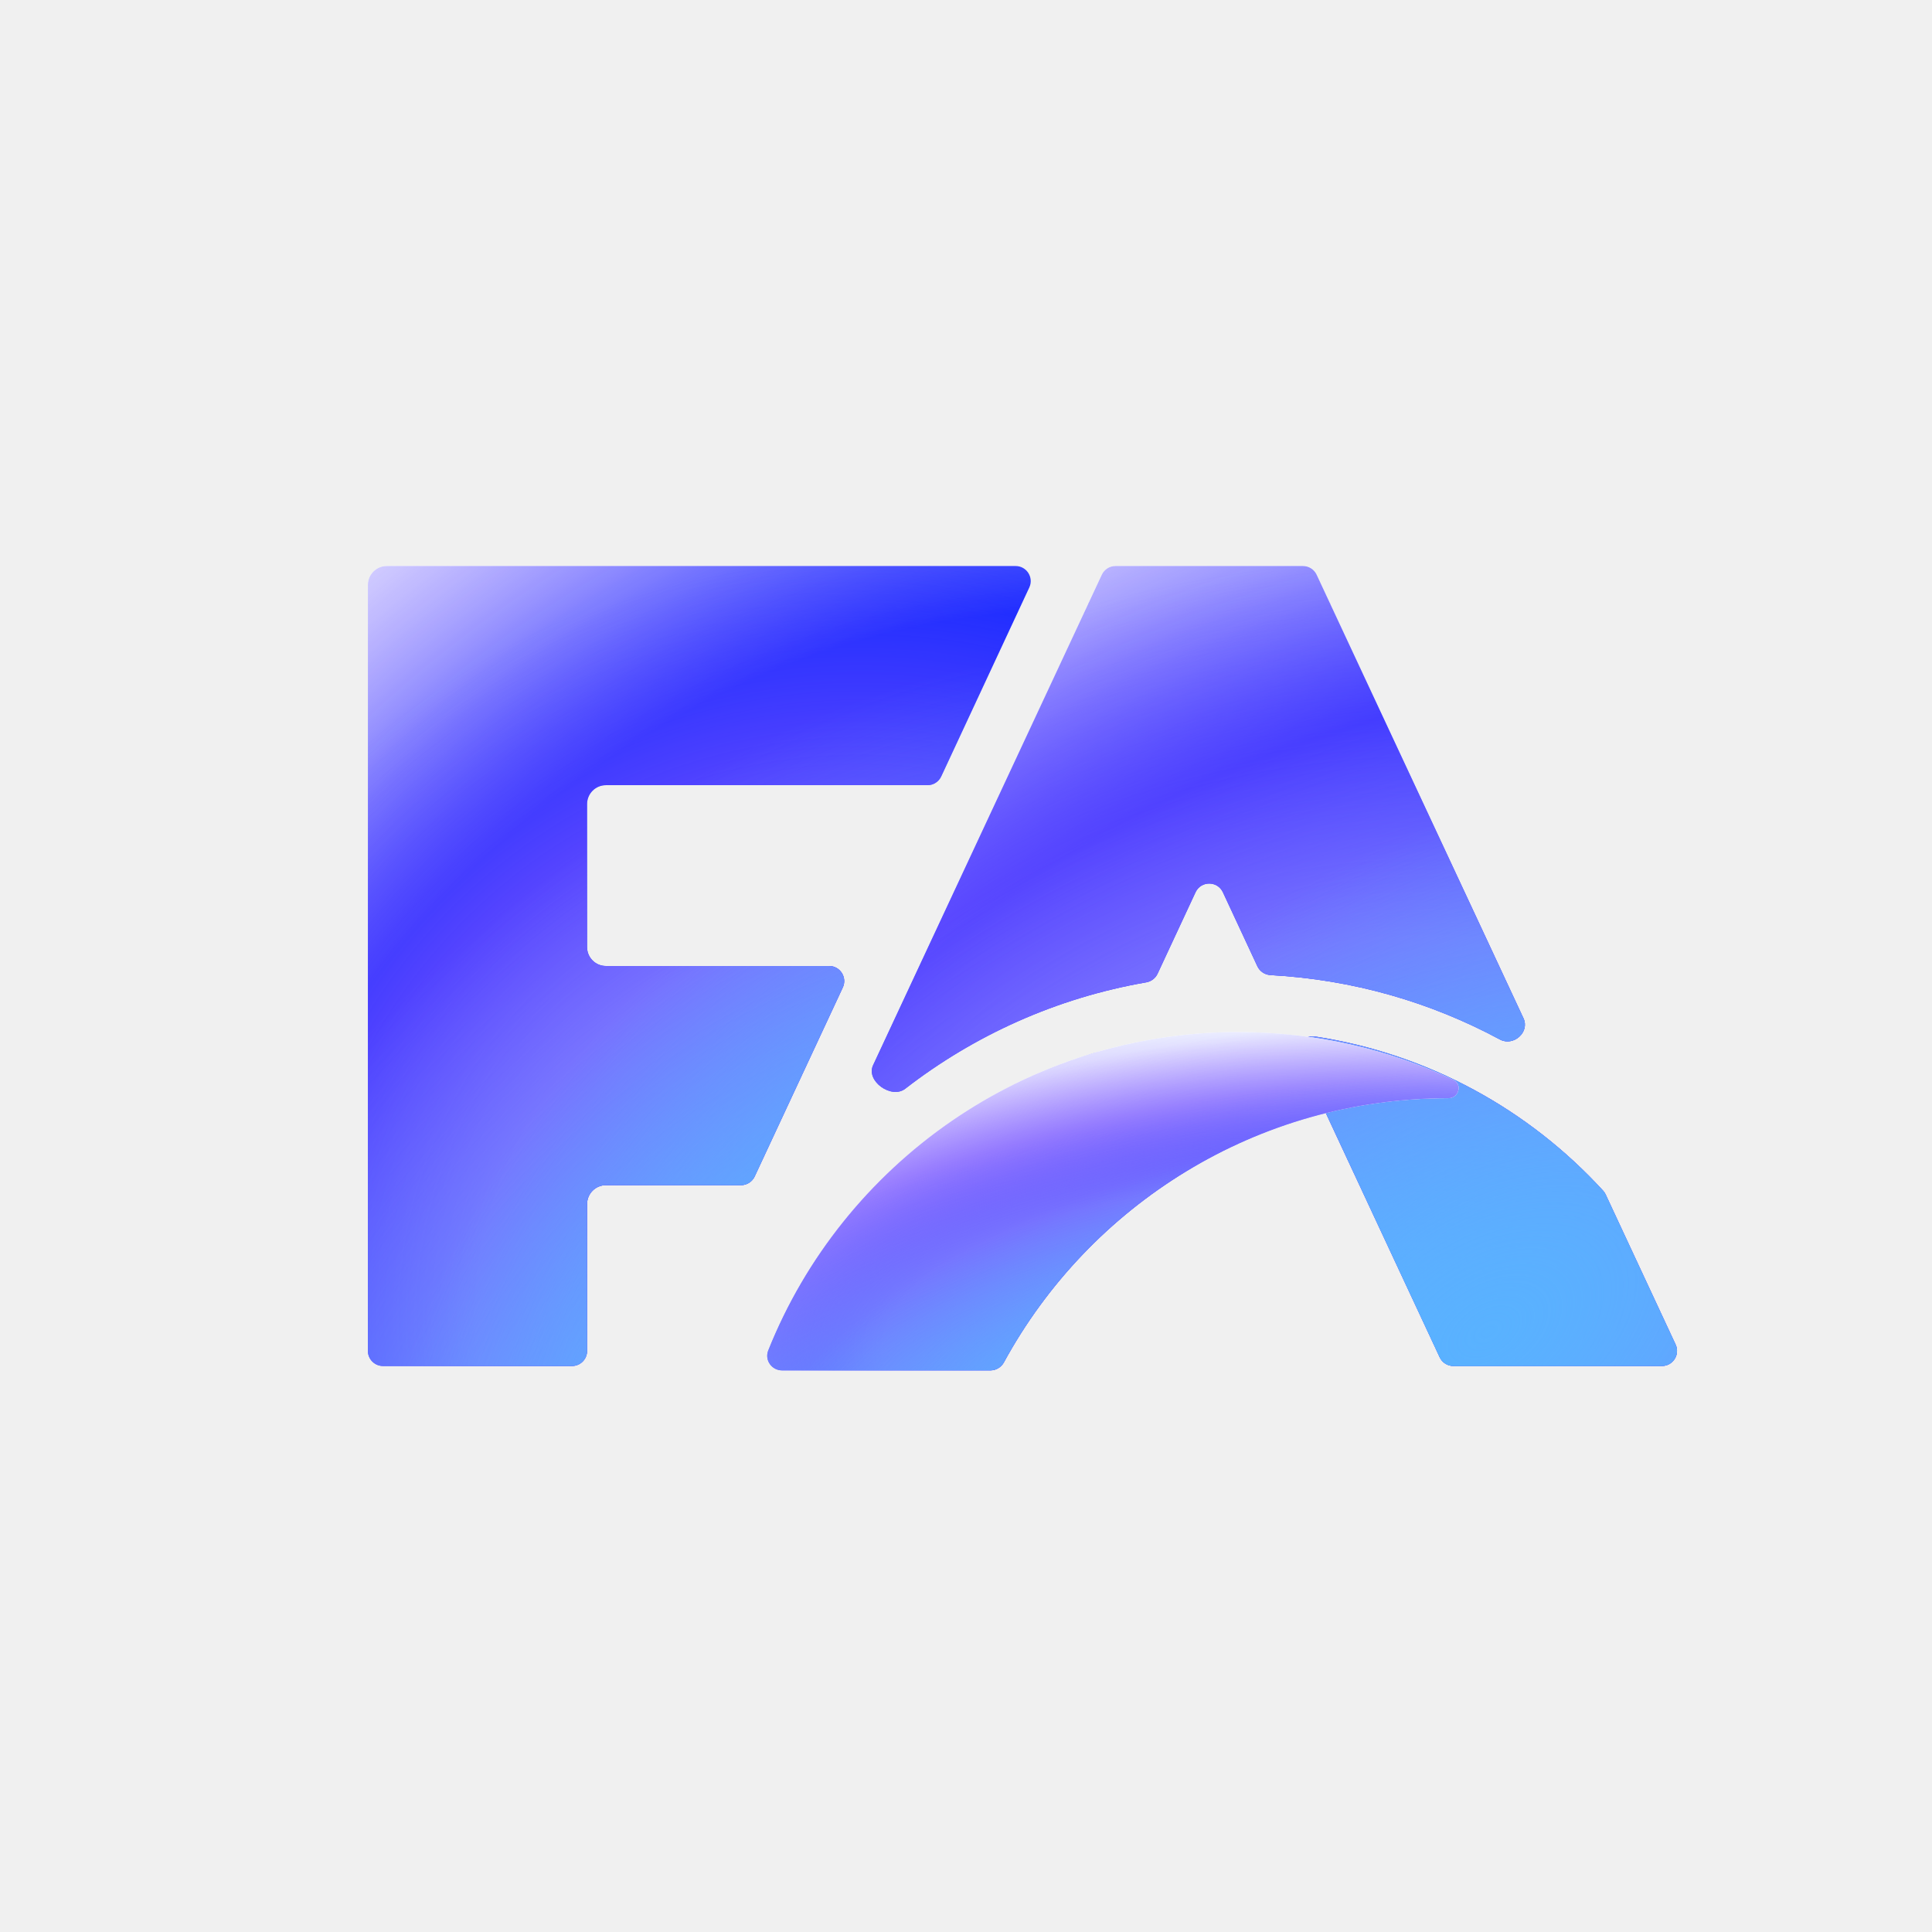
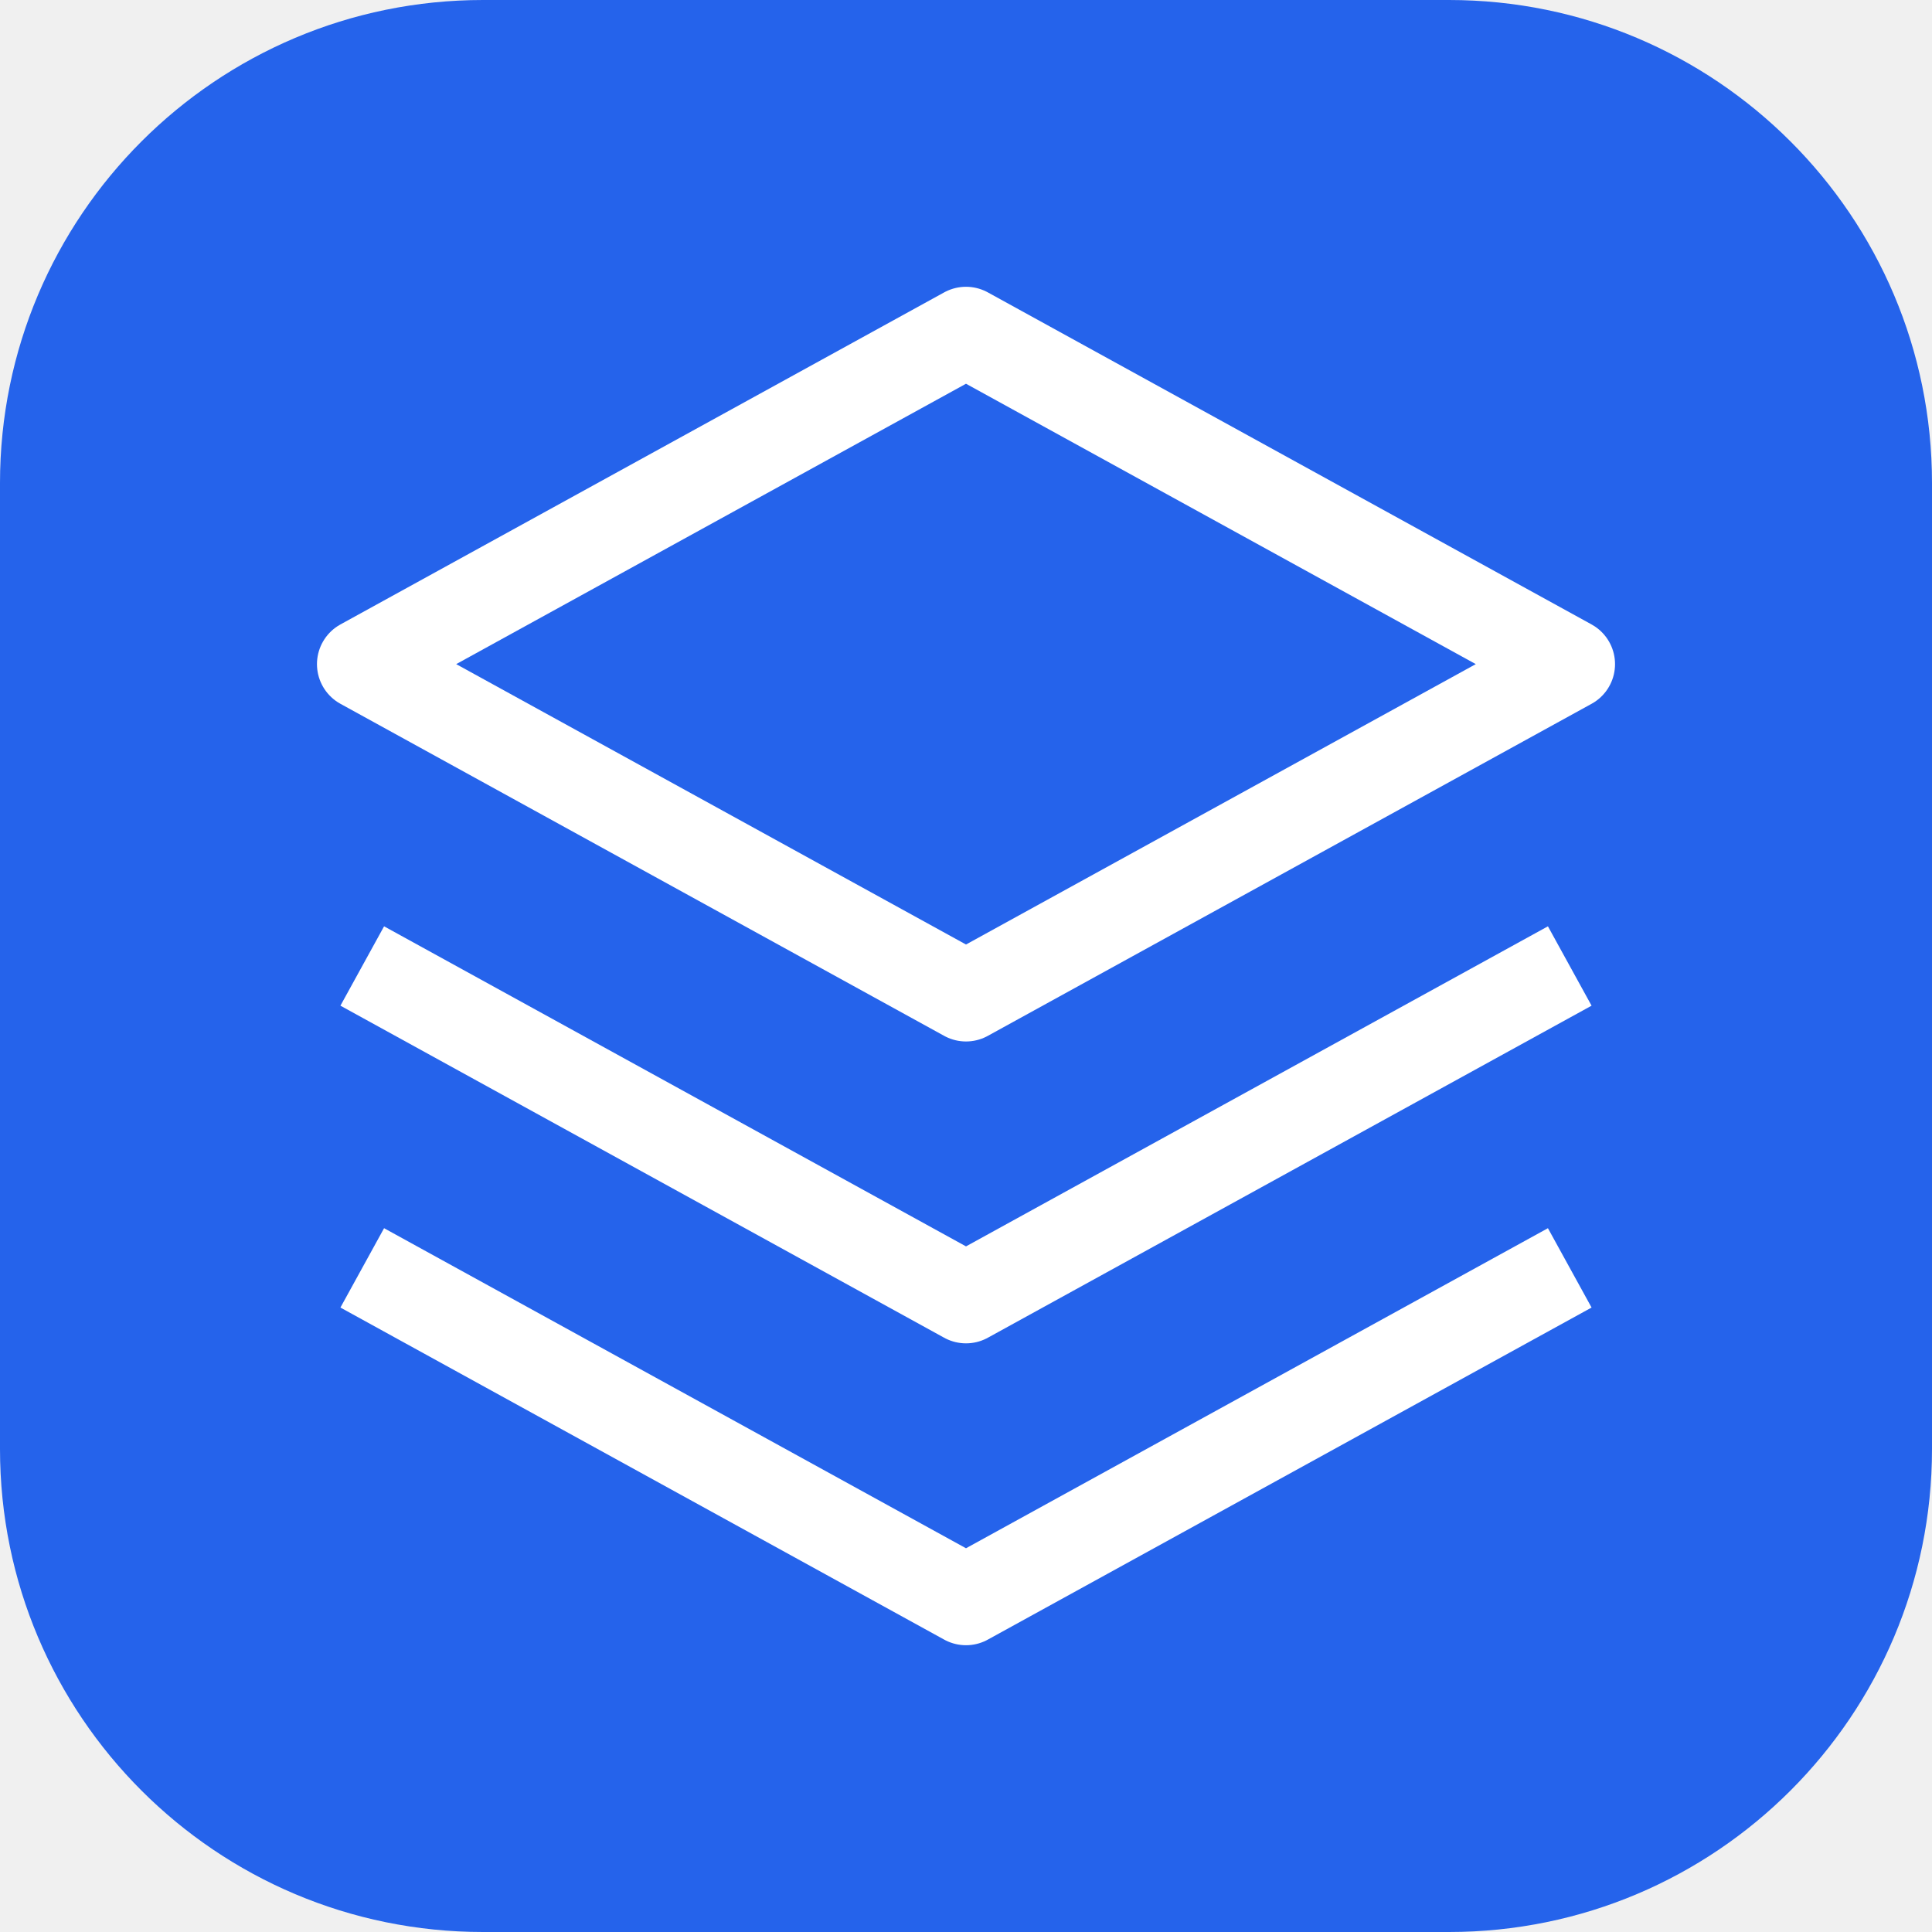
- <svg xmlns="http://www.w3.org/2000/svg" width="1024" height="1024" viewBox="0 0 1024 1024" fill="none">
-   <path d="M498.848 411.545C497.534 414.363 494.707 416.164 491.598 416.164H321.164C315.641 416.164 311.164 420.641 311.164 426.164V502C311.164 507.523 315.641 512 321.164 512H439.448C445.3 512 449.172 518.077 446.699 523.381L399.992 623.545C398.678 626.363 395.85 628.164 392.741 628.164H321.164C315.641 628.164 311.164 632.641 311.164 638.164V716C311.164 720.418 307.582 724 303.164 724H203C198.582 724 195 720.418 195 716V310C195 304.477 199.477 300 205 300H538.305C544.157 300 548.028 306.077 545.555 311.381L498.848 411.545Z" fill="white" />
-   <path d="M498.848 411.545C497.534 414.363 494.707 416.164 491.598 416.164H321.164C315.641 416.164 311.164 420.641 311.164 426.164V502C311.164 507.523 315.641 512 321.164 512H439.448C445.3 512 449.172 518.077 446.699 523.381L399.992 623.545C398.678 626.363 395.85 628.164 392.741 628.164H321.164C315.641 628.164 311.164 632.641 311.164 638.164V716C311.164 720.418 307.582 724 303.164 724H203C198.582 724 195 720.418 195 716V310C195 304.477 199.477 300 205 300H538.305C544.157 300 548.028 306.077 545.555 311.381L498.848 411.545Z" fill="#ECEFFF" />
-   <path d="M498.848 411.545C497.534 414.363 494.707 416.164 491.598 416.164H321.164C315.641 416.164 311.164 420.641 311.164 426.164V502C311.164 507.523 315.641 512 321.164 512H439.448C445.3 512 449.172 518.077 446.699 523.381L399.992 623.545C398.678 626.363 395.85 628.164 392.741 628.164H321.164C315.641 628.164 311.164 632.641 311.164 638.164V716C311.164 720.418 307.582 724 303.164 724H203C198.582 724 195 720.418 195 716V310C195 304.477 199.477 300 205 300H538.305C544.157 300 548.028 306.077 545.555 311.381L498.848 411.545Z" fill="url(#paint0_radial_402_5772)" />
-   <path d="M498.848 411.545C497.534 414.363 494.707 416.164 491.598 416.164H321.164C315.641 416.164 311.164 420.641 311.164 426.164V502C311.164 507.523 315.641 512 321.164 512H439.448C445.3 512 449.172 518.077 446.699 523.381L399.992 623.545C398.678 626.363 395.85 628.164 392.741 628.164H321.164C315.641 628.164 311.164 632.641 311.164 638.164V716C311.164 720.418 307.582 724 303.164 724H203C198.582 724 195 720.418 195 716V310C195 304.477 199.477 300 205 300H538.305C544.157 300 548.028 306.077 545.555 311.381L498.848 411.545Z" fill="url(#paint1_radial_402_5772)" />
-   <path d="M498.848 411.545C497.534 414.363 494.707 416.164 491.598 416.164H321.164C315.641 416.164 311.164 420.641 311.164 426.164V502C311.164 507.523 315.641 512 321.164 512H439.448C445.3 512 449.172 518.077 446.699 523.381L399.992 623.545C398.678 626.363 395.85 628.164 392.741 628.164H321.164C315.641 628.164 311.164 632.641 311.164 638.164V716C311.164 720.418 307.582 724 303.164 724H203C198.582 724 195 720.418 195 716V310C195 304.477 199.477 300 205 300H538.305C544.157 300 548.028 306.077 545.555 311.381L498.848 411.545Z" fill="url(#paint2_radial_402_5772)" />
-   <path d="M498.848 411.545C497.534 414.363 494.707 416.164 491.598 416.164H321.164C315.641 416.164 311.164 420.641 311.164 426.164V502C311.164 507.523 315.641 512 321.164 512H439.448C445.3 512 449.172 518.077 446.699 523.381L399.992 623.545C398.678 626.363 395.85 628.164 392.741 628.164H321.164C315.641 628.164 311.164 632.641 311.164 638.164V716C311.164 720.418 307.582 724 303.164 724H203C198.582 724 195 720.418 195 716V310C195 304.477 199.477 300 205 300H538.305C544.157 300 548.028 306.077 545.555 311.381L498.848 411.545Z" fill="url(#paint3_radial_402_5772)" />
-   <path d="M688.908 560.322C686.291 554.709 690.77 548.423 696.893 549.353C757.064 558.491 810.471 588.221 849.703 631.13C850.244 631.721 850.689 632.392 851.027 633.118L888.099 712.619C890.572 717.923 886.701 724 880.849 724H770.33C767.221 724 764.393 722.199 763.079 719.381L688.908 560.322ZM518.744 719.381C517.43 722.199 514.602 724 511.493 724H421.614C416.148 724 412.297 718.637 414.255 713.534C442.643 639.551 503.816 581.812 579.989 558.107C586.39 556.114 591.818 562.67 588.985 568.746L518.744 719.381ZM704.825 319.586C704.844 319.626 704.877 319.659 704.917 319.678L704.956 319.696C705.03 319.731 705.062 319.819 705.027 319.893C705.009 319.933 705.009 319.979 705.027 320.019L807.477 539.725C810.905 547.077 802.133 554.798 794.992 550.951C758.455 531.27 717.22 519.187 673.402 516.817C670.405 516.655 667.72 514.883 666.451 512.163L648.161 472.939C645.29 466.781 636.532 466.781 633.66 472.939L613.528 516.112C612.404 518.523 610.151 520.21 607.53 520.664C559.993 528.902 516.417 548.698 479.804 577.052C472.49 582.716 458.831 572.994 462.741 564.609L576.796 320.02C576.814 319.98 576.814 319.934 576.795 319.894C576.761 319.819 576.793 319.73 576.867 319.695L576.906 319.677C576.947 319.658 576.98 319.625 576.999 319.584L583.978 304.619C585.292 301.801 588.119 300 591.228 300H690.596C693.705 300 696.532 301.801 697.846 304.619L704.825 319.586Z" fill="white" />
-   <path d="M688.908 560.322C686.291 554.709 690.77 548.423 696.893 549.353C757.064 558.491 810.471 588.221 849.703 631.13C850.244 631.721 850.689 632.392 851.027 633.118L888.099 712.619C890.572 717.923 886.701 724 880.849 724H770.33C767.221 724 764.393 722.199 763.079 719.381L688.908 560.322ZM518.744 719.381C517.43 722.199 514.602 724 511.493 724H421.614C416.148 724 412.297 718.637 414.255 713.534C442.643 639.551 503.816 581.812 579.989 558.107C586.39 556.114 591.818 562.67 588.985 568.746L518.744 719.381ZM704.825 319.586C704.844 319.626 704.877 319.659 704.917 319.678L704.956 319.696C705.03 319.731 705.062 319.819 705.027 319.893C705.009 319.933 705.009 319.979 705.027 320.019L807.477 539.725C810.905 547.077 802.133 554.798 794.992 550.951C758.455 531.27 717.22 519.187 673.402 516.817C670.405 516.655 667.72 514.883 666.451 512.163L648.161 472.939C645.29 466.781 636.532 466.781 633.66 472.939L613.528 516.112C612.404 518.523 610.151 520.21 607.53 520.664C559.993 528.902 516.417 548.698 479.804 577.052C472.49 582.716 458.831 572.994 462.741 564.609L576.796 320.02C576.814 319.98 576.814 319.934 576.795 319.894C576.761 319.819 576.793 319.73 576.867 319.695L576.906 319.677C576.947 319.658 576.98 319.625 576.999 319.584L583.978 304.619C585.292 301.801 588.119 300 591.228 300H690.596C693.705 300 696.532 301.801 697.846 304.619L704.825 319.586Z" fill="#ECEFFF" />
-   <path d="M688.908 560.322C686.291 554.709 690.77 548.423 696.893 549.353C757.064 558.491 810.471 588.221 849.703 631.13C850.244 631.721 850.689 632.392 851.027 633.118L888.099 712.619C890.572 717.923 886.701 724 880.849 724H770.33C767.221 724 764.393 722.199 763.079 719.381L688.908 560.322ZM518.744 719.381C517.43 722.199 514.602 724 511.493 724H421.614C416.148 724 412.297 718.637 414.255 713.534C442.643 639.551 503.816 581.812 579.989 558.107C586.39 556.114 591.818 562.67 588.985 568.746L518.744 719.381ZM704.825 319.586C704.844 319.626 704.877 319.659 704.917 319.678L704.956 319.696C705.03 319.731 705.062 319.819 705.027 319.893C705.009 319.933 705.009 319.979 705.027 320.019L807.477 539.725C810.905 547.077 802.133 554.798 794.992 550.951C758.455 531.27 717.22 519.187 673.402 516.817C670.405 516.655 667.72 514.883 666.451 512.163L648.161 472.939C645.29 466.781 636.532 466.781 633.66 472.939L613.528 516.112C612.404 518.523 610.151 520.21 607.53 520.664C559.993 528.902 516.417 548.698 479.804 577.052C472.49 582.716 458.831 572.994 462.741 564.609L576.796 320.02C576.814 319.98 576.814 319.934 576.795 319.894C576.761 319.819 576.793 319.73 576.867 319.695L576.906 319.677C576.947 319.658 576.98 319.625 576.999 319.584L583.978 304.619C585.292 301.801 588.119 300 591.228 300H690.596C693.705 300 696.532 301.801 697.846 304.619L704.825 319.586Z" fill="url(#paint4_radial_402_5772)" />
-   <path d="M688.908 560.322C686.291 554.709 690.77 548.423 696.893 549.353C757.064 558.491 810.471 588.221 849.703 631.13C850.244 631.721 850.689 632.392 851.027 633.118L888.099 712.619C890.572 717.923 886.701 724 880.849 724H770.33C767.221 724 764.393 722.199 763.079 719.381L688.908 560.322ZM518.744 719.381C517.43 722.199 514.602 724 511.493 724H421.614C416.148 724 412.297 718.637 414.255 713.534C442.643 639.551 503.816 581.812 579.989 558.107C586.39 556.114 591.818 562.67 588.985 568.746L518.744 719.381ZM704.825 319.586C704.844 319.626 704.877 319.659 704.917 319.678L704.956 319.696C705.03 319.731 705.062 319.819 705.027 319.893C705.009 319.933 705.009 319.979 705.027 320.019L807.477 539.725C810.905 547.077 802.133 554.798 794.992 550.951C758.455 531.27 717.22 519.187 673.402 516.817C670.405 516.655 667.72 514.883 666.451 512.163L648.161 472.939C645.29 466.781 636.532 466.781 633.66 472.939L613.528 516.112C612.404 518.523 610.151 520.21 607.53 520.664C559.993 528.902 516.417 548.698 479.804 577.052C472.49 582.716 458.831 572.994 462.741 564.609L576.796 320.02C576.814 319.98 576.814 319.934 576.795 319.894C576.761 319.819 576.793 319.73 576.867 319.695L576.906 319.677C576.947 319.658 576.98 319.625 576.999 319.584L583.978 304.619C585.292 301.801 588.119 300 591.228 300H690.596C693.705 300 696.532 301.801 697.846 304.619L704.825 319.586Z" fill="url(#paint5_radial_402_5772)" />
-   <path d="M688.908 560.322C686.291 554.709 690.77 548.423 696.893 549.353C757.064 558.491 810.471 588.221 849.703 631.13C850.244 631.721 850.689 632.392 851.027 633.118L888.099 712.619C890.572 717.923 886.701 724 880.849 724H770.33C767.221 724 764.393 722.199 763.079 719.381L688.908 560.322ZM518.744 719.381C517.43 722.199 514.602 724 511.493 724H421.614C416.148 724 412.297 718.637 414.255 713.534C442.643 639.551 503.816 581.812 579.989 558.107C586.39 556.114 591.818 562.67 588.985 568.746L518.744 719.381ZM704.825 319.586C704.844 319.626 704.877 319.659 704.917 319.678L704.956 319.696C705.03 319.731 705.062 319.819 705.027 319.893C705.009 319.933 705.009 319.979 705.027 320.019L807.477 539.725C810.905 547.077 802.133 554.798 794.992 550.951C758.455 531.27 717.22 519.187 673.402 516.817C670.405 516.655 667.72 514.883 666.451 512.163L648.161 472.939C645.29 466.781 636.532 466.781 633.66 472.939L613.528 516.112C612.404 518.523 610.151 520.21 607.53 520.664C559.993 528.902 516.417 548.698 479.804 577.052C472.49 582.716 458.831 572.994 462.741 564.609L576.796 320.02C576.814 319.98 576.814 319.934 576.795 319.894C576.761 319.819 576.793 319.73 576.867 319.695L576.906 319.677C576.947 319.658 576.98 319.625 576.999 319.584L583.978 304.619C585.292 301.801 588.119 300 591.228 300H690.596C693.705 300 696.532 301.801 697.846 304.619L704.825 319.586Z" fill="url(#paint6_radial_402_5772)" />
-   <path d="M688.908 560.322C686.291 554.709 690.77 548.423 696.893 549.353C757.064 558.491 810.471 588.221 849.703 631.13C850.244 631.721 850.689 632.392 851.027 633.118L888.099 712.619C890.572 717.923 886.701 724 880.849 724H770.33C767.221 724 764.393 722.199 763.079 719.381L688.908 560.322ZM518.744 719.381C517.43 722.199 514.602 724 511.493 724H421.614C416.148 724 412.297 718.637 414.255 713.534C442.643 639.551 503.816 581.812 579.989 558.107C586.39 556.114 591.818 562.67 588.985 568.746L518.744 719.381ZM704.825 319.586C704.844 319.626 704.877 319.659 704.917 319.678L704.956 319.696C705.03 319.731 705.062 319.819 705.027 319.893C705.009 319.933 705.009 319.979 705.027 320.019L807.477 539.725C810.905 547.077 802.133 554.798 794.992 550.951C758.455 531.27 717.22 519.187 673.402 516.817C670.405 516.655 667.72 514.883 666.451 512.163L648.161 472.939C645.29 466.781 636.532 466.781 633.66 472.939L613.528 516.112C612.404 518.523 610.151 520.21 607.53 520.664C559.993 528.902 516.417 548.698 479.804 577.052C472.49 582.716 458.831 572.994 462.741 564.609L576.796 320.02C576.814 319.98 576.814 319.934 576.795 319.894C576.761 319.819 576.793 319.73 576.867 319.695L576.906 319.677C576.947 319.658 576.98 319.625 576.999 319.584L583.978 304.619C585.292 301.801 588.119 300 591.228 300H690.596C693.705 300 696.532 301.801 697.846 304.619L704.825 319.586Z" fill="url(#paint7_radial_402_5772)" />
-   <path d="M656.303 547C697.059 547 735.69 556.094 770.28 572.362C775.259 574.704 773.176 582.062 767.674 582.062C666.005 582.062 577.554 638.65 532.097 722.047C530.671 724.664 527.945 726.328 524.965 726.328H414.524C409.01 726.328 405.156 720.88 407.2 715.76C446.677 616.873 543.33 547 656.303 547Z" fill="white" />
-   <path d="M656.303 547C697.059 547 735.69 556.094 770.28 572.362C775.259 574.704 773.176 582.062 767.674 582.062C666.005 582.062 577.554 638.65 532.097 722.047C530.671 724.664 527.945 726.328 524.965 726.328H414.524C409.01 726.328 405.156 720.88 407.2 715.76C446.677 616.873 543.33 547 656.303 547Z" fill="#ECEFFF" />
-   <path d="M656.303 547C697.059 547 735.69 556.094 770.28 572.362C775.259 574.704 773.176 582.062 767.674 582.062C666.005 582.062 577.554 638.65 532.097 722.047C530.671 724.664 527.945 726.328 524.965 726.328H414.524C409.01 726.328 405.156 720.88 407.2 715.76C446.677 616.873 543.33 547 656.303 547Z" fill="url(#paint8_radial_402_5772)" />
-   <path d="M656.303 547C697.059 547 735.69 556.094 770.28 572.362C775.259 574.704 773.176 582.062 767.674 582.062C666.005 582.062 577.554 638.65 532.097 722.047C530.671 724.664 527.945 726.328 524.965 726.328H414.524C409.01 726.328 405.156 720.88 407.2 715.76C446.677 616.873 543.33 547 656.303 547Z" fill="url(#paint9_radial_402_5772)" />
-   <path d="M656.303 547C697.059 547 735.69 556.094 770.28 572.362C775.259 574.704 773.176 582.062 767.674 582.062C666.005 582.062 577.554 638.65 532.097 722.047C530.671 724.664 527.945 726.328 524.965 726.328H414.524C409.01 726.328 405.156 720.88 407.2 715.76C446.677 616.873 543.33 547 656.303 547Z" fill="url(#paint10_radial_402_5772)" />
-   <path d="M656.303 547C697.059 547 735.69 556.094 770.28 572.362C775.259 574.704 773.176 582.062 767.674 582.062C666.005 582.062 577.554 638.65 532.097 722.047C530.671 724.664 527.945 726.328 524.965 726.328H414.524C409.01 726.328 405.156 720.88 407.2 715.76C446.677 616.873 543.33 547 656.303 547Z" fill="url(#paint11_radial_402_5772)" />
-   <defs>
-     <radialGradient id="paint0_radial_402_5772" cx="0" cy="0" r="1" gradientTransform="matrix(-112.689 -593.187 613.696 -244.529 483.689 731.187)" gradientUnits="userSpaceOnUse">
-       <stop offset="0.634" stop-color="#1629FF" />
-       <stop offset="1" stop-color="#A274FF" stop-opacity="0" />
-     </radialGradient>
-     <radialGradient id="paint1_radial_402_5772" cx="0" cy="0" r="1" gradientTransform="matrix(-140.464 -366.075 365.281 -152.396 447.03 691.661)" gradientUnits="userSpaceOnUse">
-       <stop offset="0.494" stop-color="#8258FF" />
-       <stop offset="1" stop-color="#8258FF" stop-opacity="0" />
-     </radialGradient>
-     <radialGradient id="paint2_radial_402_5772" cx="0" cy="0" r="1" gradientTransform="matrix(-111.514 -277.545 374.955 -279.04 405.025 738.373)" gradientUnits="userSpaceOnUse">
-       <stop stop-color="#59B2FF" />
-       <stop offset="1" stop-color="#5EB4FF" stop-opacity="0" />
-     </radialGradient>
-     <radialGradient id="paint3_radial_402_5772" cx="0" cy="0" r="1" gradientTransform="matrix(-190.674 -263.482 350.863 -361.721 469.942 706.034)" gradientUnits="userSpaceOnUse">
-       <stop stop-color="#59B2FF" />
-       <stop offset="0.691" stop-color="#5EB4FF" stop-opacity="0" />
-     </radialGradient>
-     <radialGradient id="paint4_radial_402_5772" cx="0" cy="0" r="1" gradientTransform="matrix(-227.163 -513.187 693.033 -276.545 804.163 731.187)" gradientUnits="userSpaceOnUse">
-       <stop offset="0.634" stop-color="#1629FF" />
-       <stop offset="1" stop-color="#A274FF" stop-opacity="0" />
-     </radialGradient>
-     <radialGradient id="paint5_radial_402_5772" cx="0" cy="0" r="1" gradientTransform="matrix(-189.964 -366.075 494.008 -152.396 754.585 691.661)" gradientUnits="userSpaceOnUse">
-       <stop offset="0.494" stop-color="#8258FF" />
-       <stop offset="1" stop-color="#8258FF" stop-opacity="0" />
-     </radialGradient>
-     <radialGradient id="paint6_radial_402_5772" cx="0" cy="0" r="1" gradientTransform="matrix(-150.813 -277.545 507.091 -279.04 697.777 738.373)" gradientUnits="userSpaceOnUse">
-       <stop stop-color="#59B2FF" />
-       <stop offset="1" stop-color="#5EB4FF" stop-opacity="0" />
-     </radialGradient>
-     <radialGradient id="paint7_radial_402_5772" cx="0" cy="0" r="1" gradientTransform="matrix(-257.868 -263.482 474.509 -361.721 785.571 706.034)" gradientUnits="userSpaceOnUse">
-       <stop stop-color="#59B2FF" />
-       <stop offset="0.691" stop-color="#5EB4FF" stop-opacity="0" />
-     </radialGradient>
-     <radialGradient id="paint8_radial_402_5772" cx="0" cy="0" r="1" gradientTransform="matrix(-143.901 -163.816 404.006 -96.7753 707.774 729.368)" gradientUnits="userSpaceOnUse">
-       <stop offset="0.634" stop-color="#1629FF" />
-       <stop offset="1" stop-color="#A274FF" stop-opacity="0" />
-     </radialGradient>
-     <radialGradient id="paint9_radial_402_5772" cx="0" cy="0" r="1" gradientTransform="matrix(-146.517 -154.829 381.023 -64.455 669.536 712.651)" gradientUnits="userSpaceOnUse">
-       <stop offset="0.494" stop-color="#8258FF" />
-       <stop offset="1" stop-color="#8258FF" stop-opacity="0" />
-     </radialGradient>
-     <radialGradient id="paint10_radial_402_5772" cx="0" cy="0" r="1" gradientTransform="matrix(-116.32 -117.386 391.113 -118.018 625.721 732.407)" gradientUnits="userSpaceOnUse">
-       <stop stop-color="#59B2FF" />
-       <stop offset="1" stop-color="#5EB4FF" stop-opacity="0" />
-     </radialGradient>
-     <radialGradient id="paint11_radial_402_5772" cx="0" cy="0" r="1" gradientTransform="matrix(-198.891 -111.438 365.983 -152.988 693.435 718.729)" gradientUnits="userSpaceOnUse">
-       <stop stop-color="#59B2FF" />
-       <stop offset="0.691" stop-color="#5EB4FF" stop-opacity="0" />
-     </radialGradient>
-   </defs>
+ <svg xmlns="http://www.w3.org/2000/svg" viewBox="0 0 64 64">
+   <rect width="64" height="64" rx="16" fill="#2563eb" />
+   <g fill="none" stroke="#fff" stroke-width="3" stroke-linejoin="round">
+     <path d="M32 11 52 22 32 33 12 22Z" />
+     <path d="m12 32 20 11 20-11M12 42l20 11 20-11" />
+   </g>
</svg>
